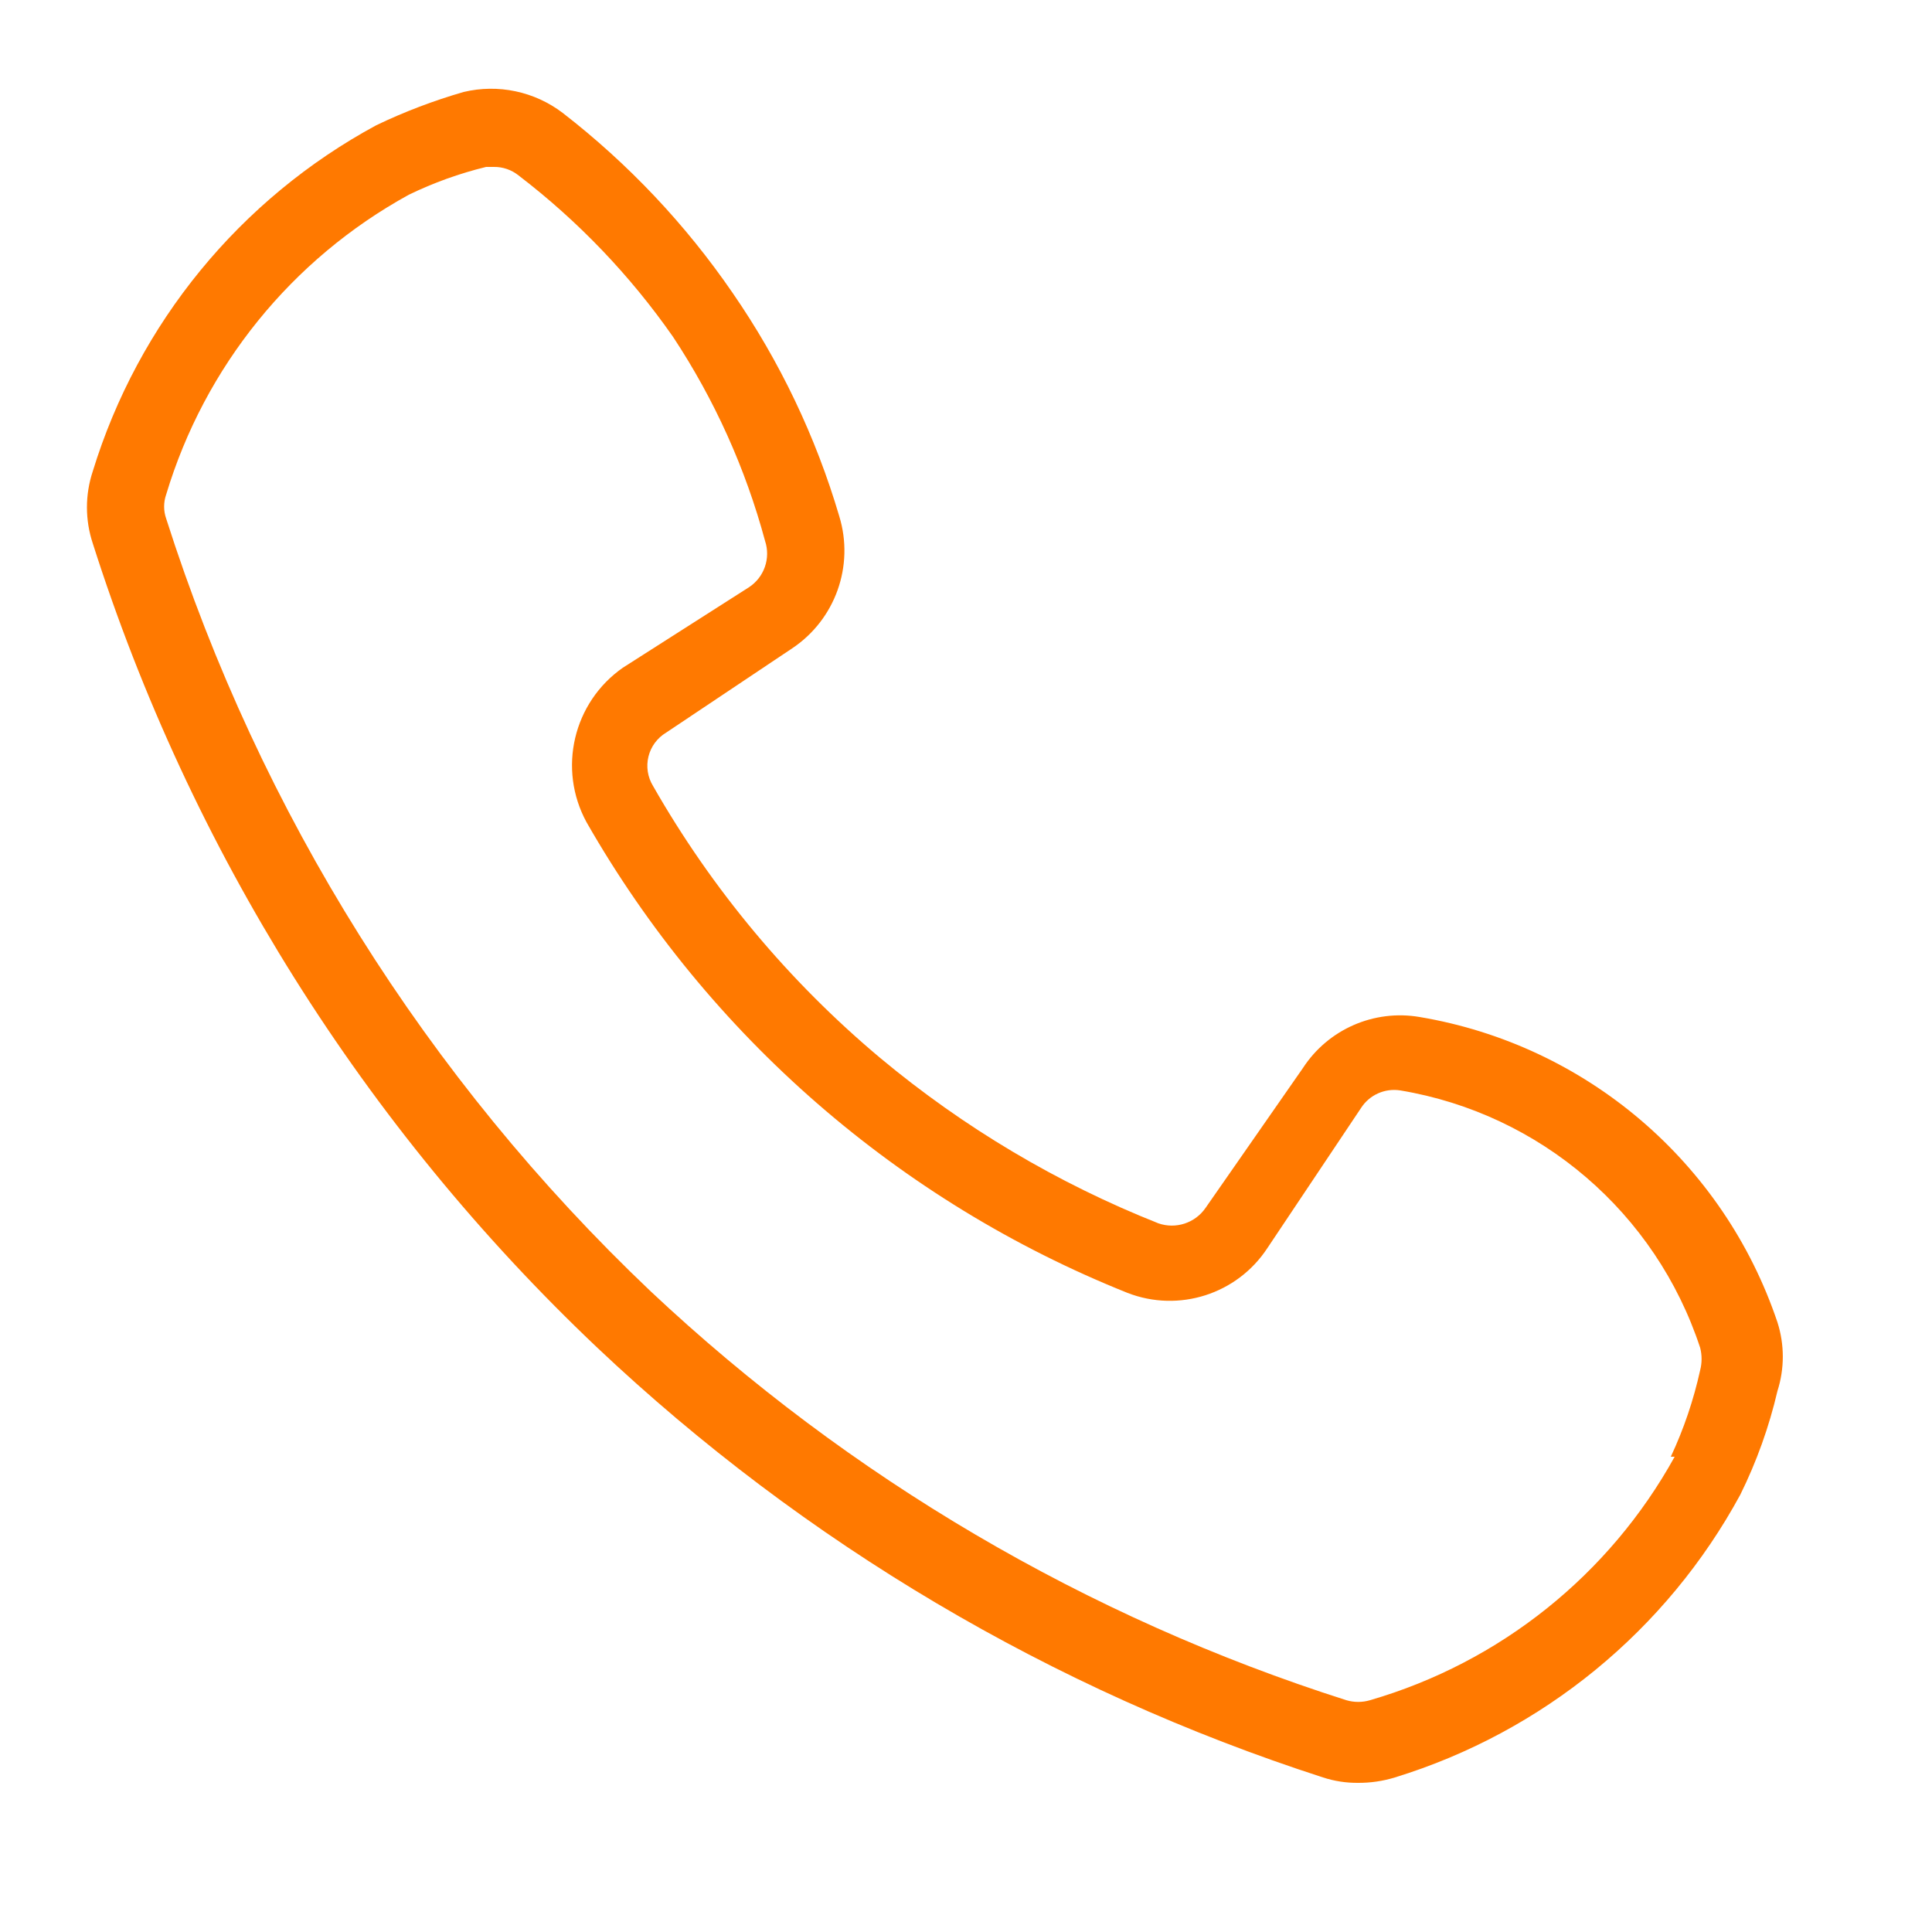
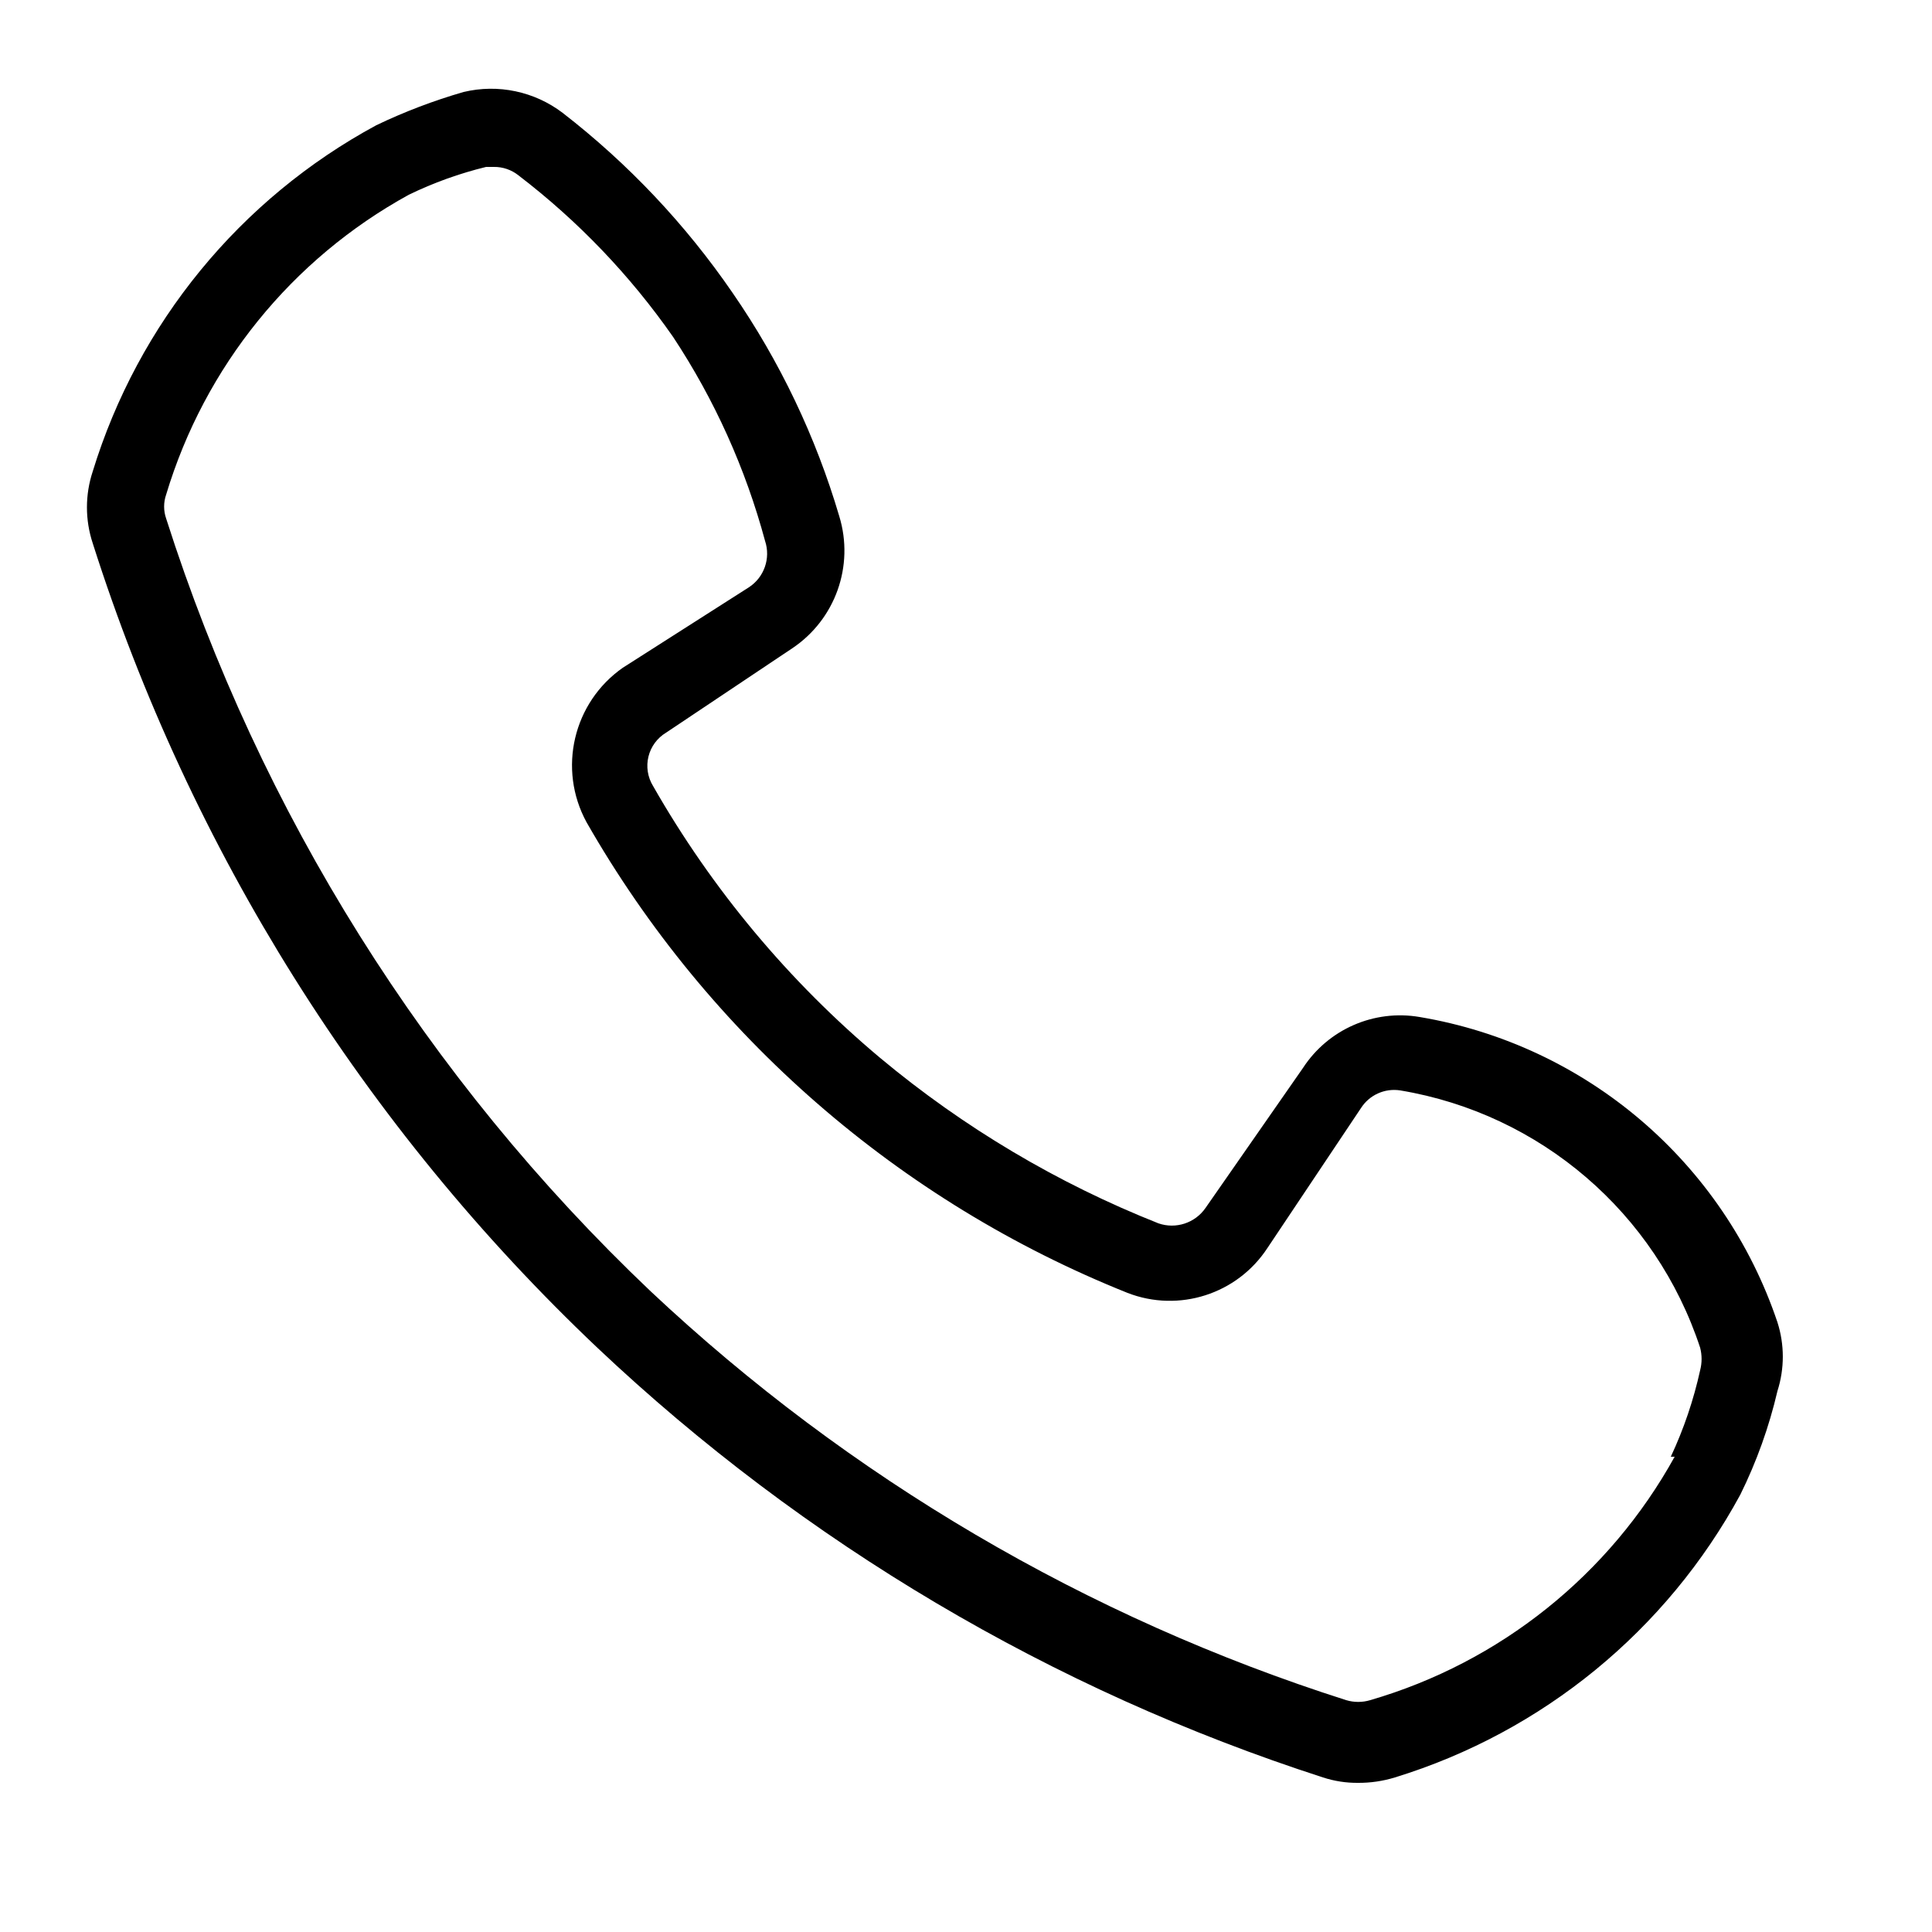
<svg xmlns="http://www.w3.org/2000/svg" width="800px" height="800px" viewBox="0 0 25 25">
  <defs>
-     <style>.cls-1{fill:#ff7900;}</style>
+     <style>className={fill:#ff7900;}</style>
  </defs>
  <g id="phone">
    <path class="cls-1" d="M23,17.11a5.92,5.92,0,0,0-4.63-3.95,1.5,1.5,0,0,0-1.51.66L15.6,15.63a.53.53,0,0,1-.61.2,13.25,13.25,0,0,1-3.6-2.14,13,13,0,0,1-2.94-3.52.5.5,0,0,1,.17-.69l1.63-1.09a1.52,1.52,0,0,0,.61-1.71A10.13,10.13,0,0,0,9.48,3.79a10.36,10.36,0,0,0-2.2-2.33A1.53,1.53,0,0,0,6,1.19a7.31,7.31,0,0,0-1.13.43A7.64,7.64,0,0,0,1.2,6.1a1.48,1.48,0,0,0,0,.93A24.63,24.63,0,0,0,7.73,17.44,24.76,24.76,0,0,0,17.12,23a1.41,1.41,0,0,0,.45.07,1.59,1.59,0,0,0,.48-.07,7.64,7.64,0,0,0,4.47-3.66A6.21,6.21,0,0,0,23,18,1.46,1.46,0,0,0,23,17.11Zm-1.33,1.74A6.61,6.61,0,0,1,17.73,22a.54.54,0,0,1-.31,0,23.61,23.61,0,0,1-9-5.29,23.74,23.74,0,0,1-6.27-10,.47.47,0,0,1,0-.31A6.59,6.59,0,0,1,5.29,2.52a5,5,0,0,1,1-.36h.1a.5.5,0,0,1,.32.11,9.4,9.4,0,0,1,2,2.09A9.07,9.07,0,0,1,9.9,7a.52.52,0,0,1-.21.6L8.06,8.64a1.54,1.54,0,0,0-.47,2,14.09,14.09,0,0,0,7,6.09,1.51,1.51,0,0,0,1.81-.58l1.21-1.81a.51.51,0,0,1,.51-.23A4.94,4.94,0,0,1,22,17.44a.58.58,0,0,1,0,.29A5.35,5.35,0,0,1,21.62,18.85Z" />
  </g>
</svg>
